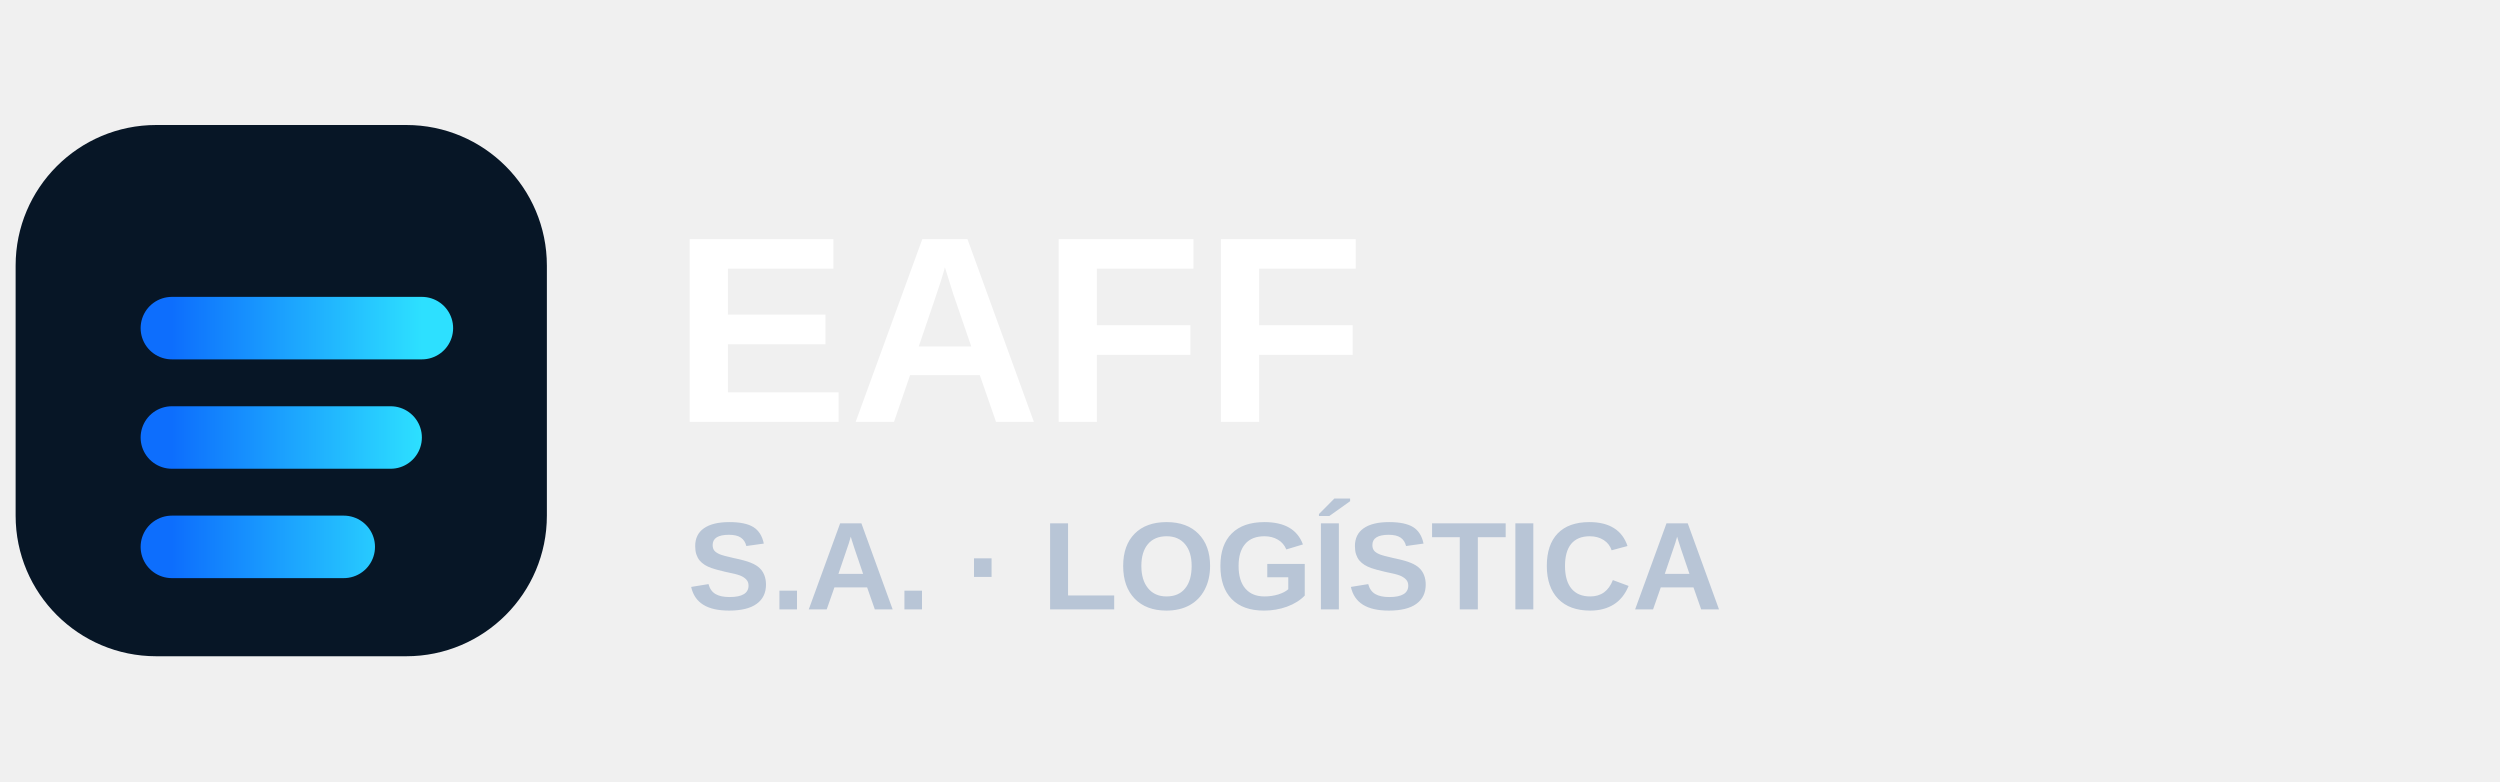
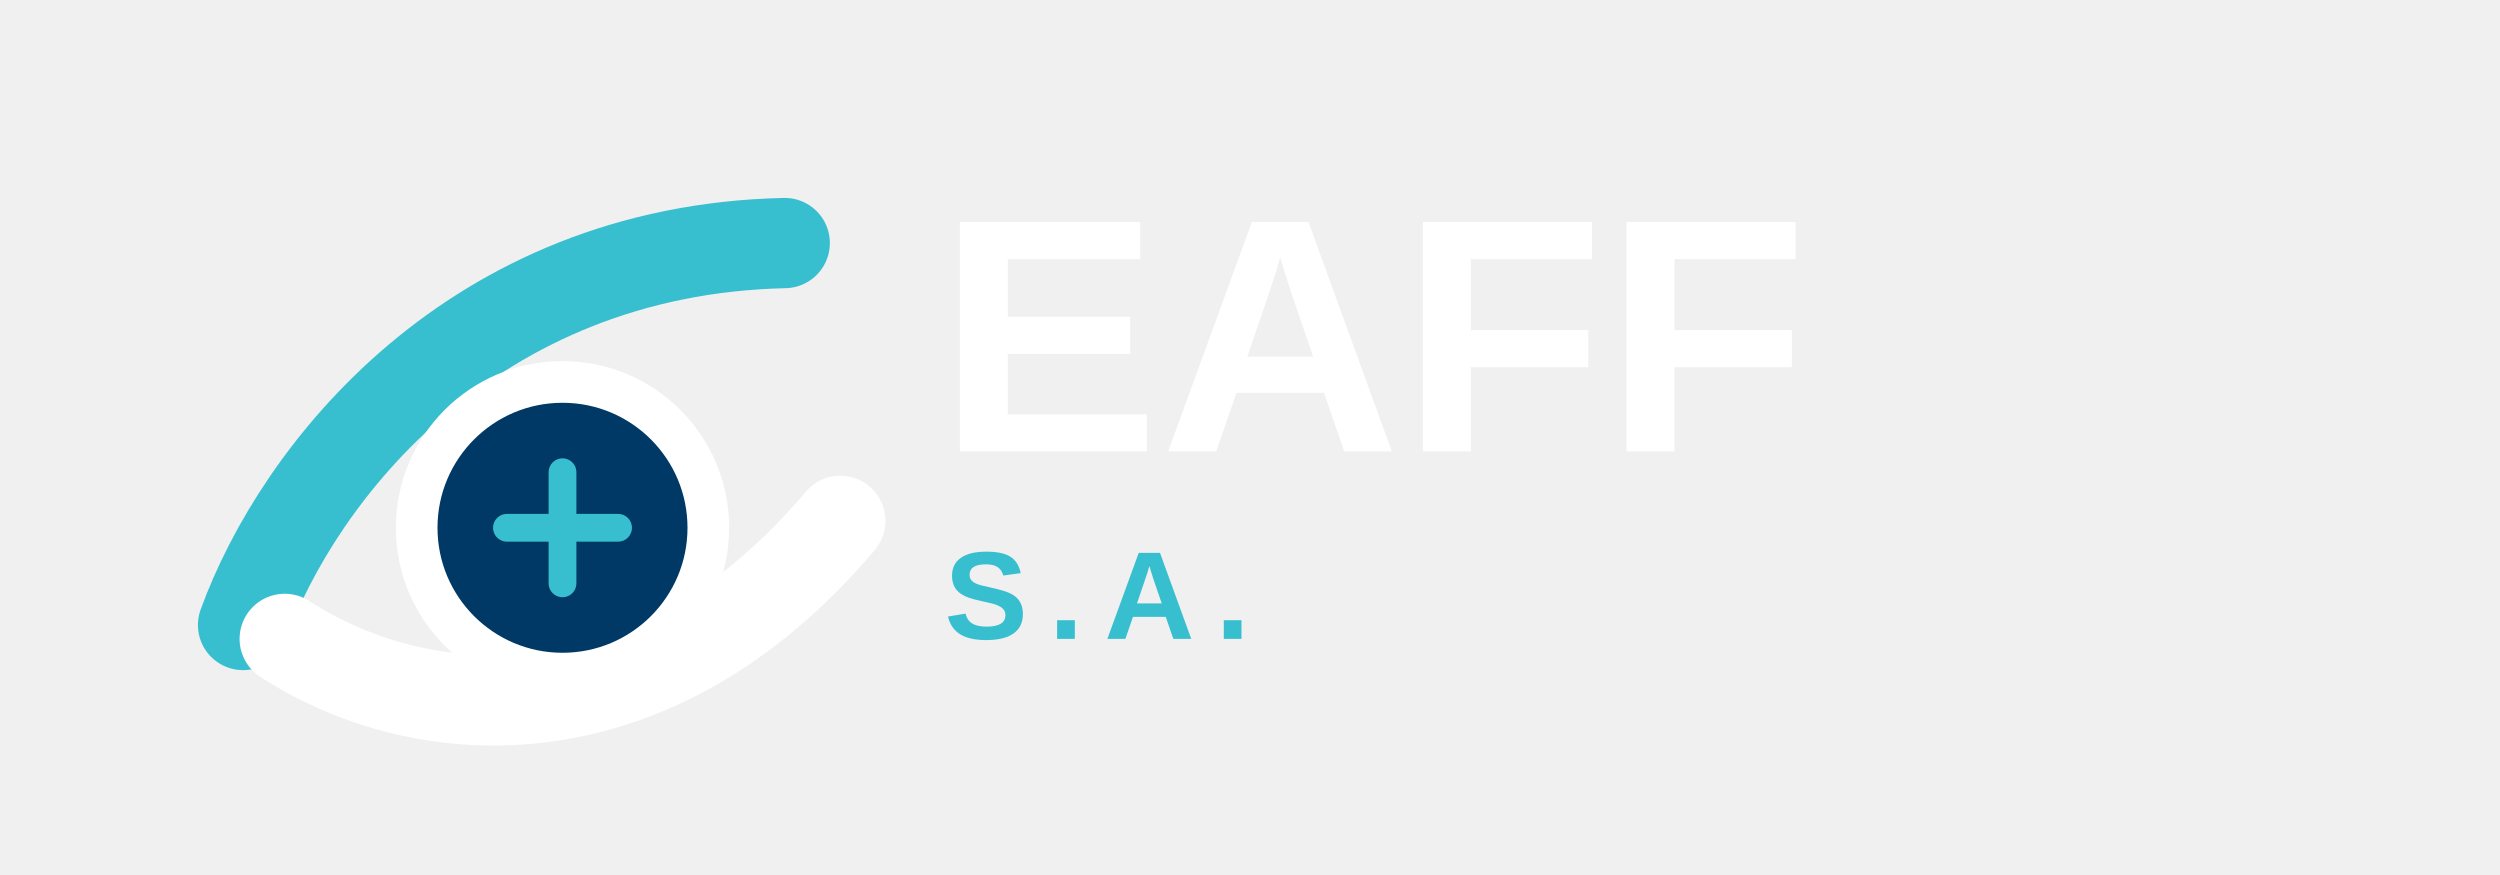
- <svg xmlns="http://www.w3.org/2000/svg" width="320" height="100" viewBox="0 0 320 100" role="img" aria-label="EAFF S.A.">
-   <defs>
-     <linearGradient id="g" x1="0" x2="1">
-       <stop offset="0" stop-color="#0d6efd" />
-       <stop offset="1" stop-color="#2de0ff" />
-     </linearGradient>
-   </defs>
-   <rect x="2" y="16" width="68" height="68" rx="18" fill="#071626" />
-   <path d="M22 56h28M22 42h32M22 70h22" stroke="url(#g)" stroke-width="8" stroke-linecap="round" />
-   <text x="86" y="54" font-family="Arial, sans-serif" font-size="34" font-weight="900" fill="#ffffff">EAFF</text>
-   <text x="88" y="78" font-family="Arial, sans-serif" font-size="16" font-weight="700" fill="#b8c5d6">S.A. · LOGÍSTICA</text>
+ <svg xmlns="http://www.w3.org/2000/svg" width="360" height="126" viewBox="0 0 360 126" role="img" aria-label="EAFF S.A.">
+   <g transform="translate(10,18)">
+     <path d="M25 72 C33 50, 58 18, 103 17" fill="none" stroke="#37bfd0" stroke-width="13" stroke-linecap="round" />
+     <path d="M31 74 C51 87, 84 89, 111 57" fill="none" stroke="#ffffff" stroke-width="13" stroke-linecap="round" />
+     <circle cx="71" cy="58" r="21" fill="#003965" stroke="#ffffff" stroke-width="6" />
+     <path d="M63 58h16M71 50v16" stroke="#37bfd0" stroke-width="4" stroke-linecap="round" />
+   </g>
+   <text x="135" y="65" font-family="Arial, Helvetica, sans-serif" font-size="48" font-weight="700" fill="#ffffff">EAFF</text>
+   <text x="136" y="92" font-family="Arial, Helvetica, sans-serif" font-size="18" font-weight="700" letter-spacing="3" fill="#37bfd0">S.A.</text>
</svg>
